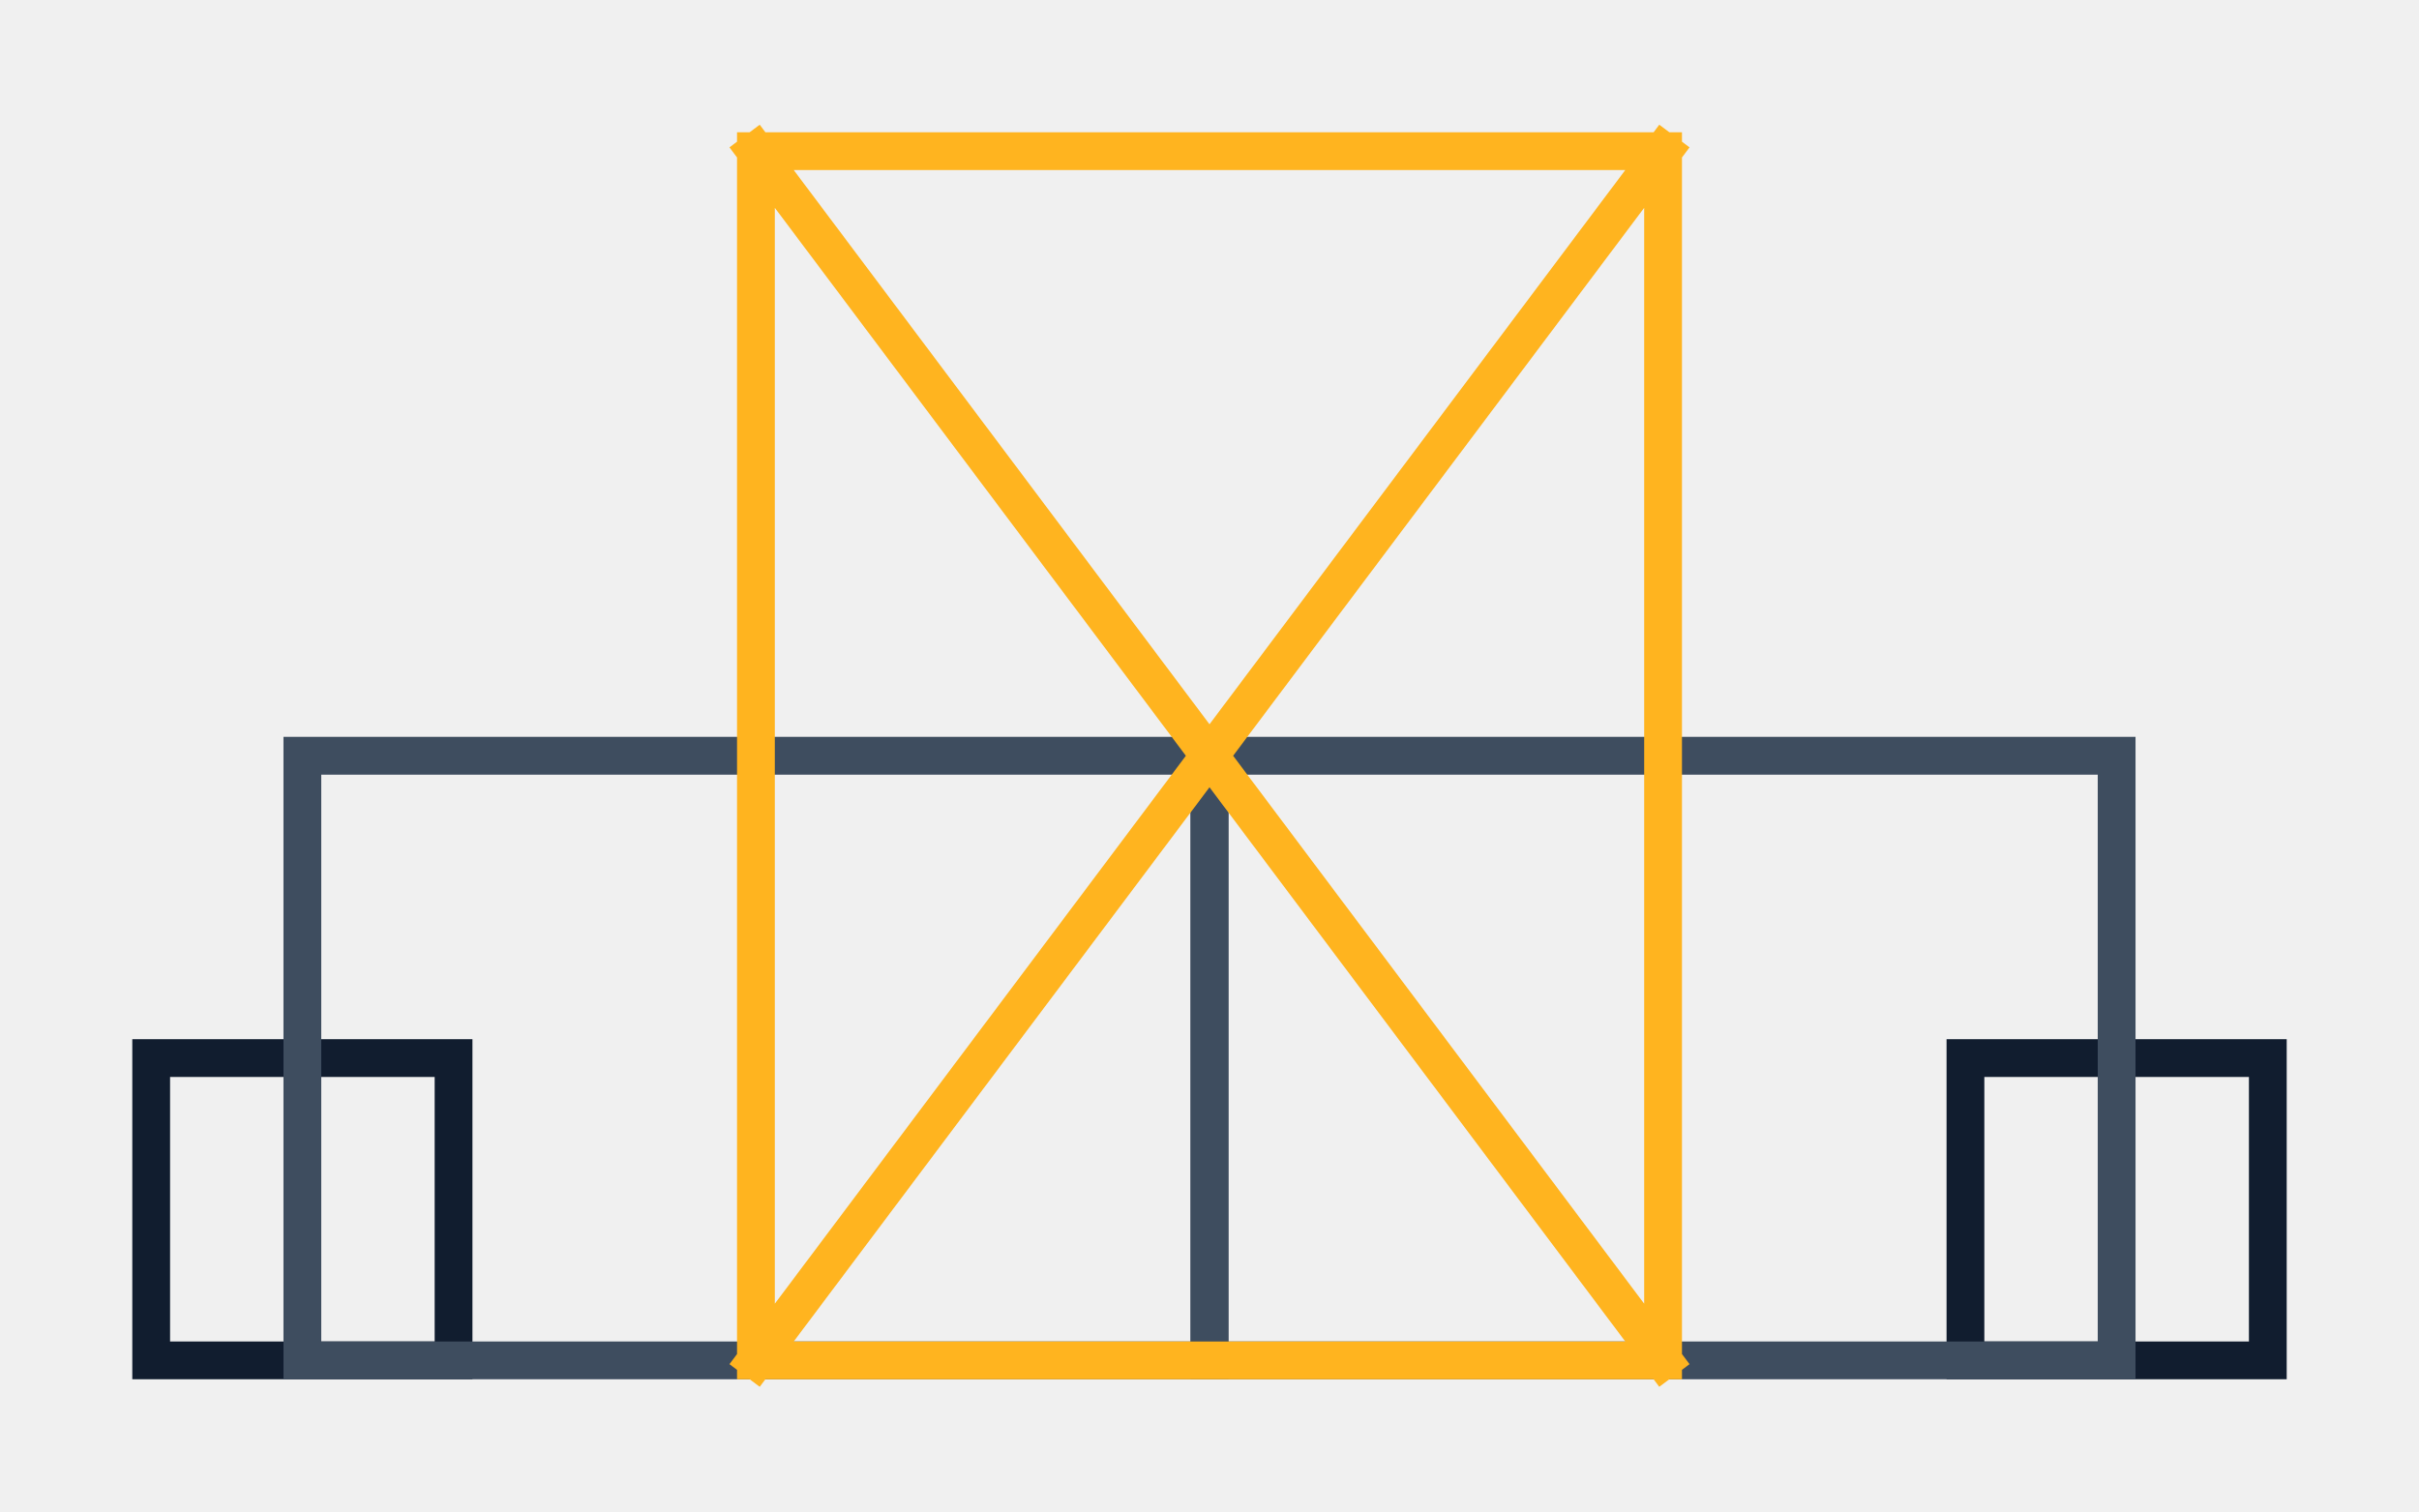
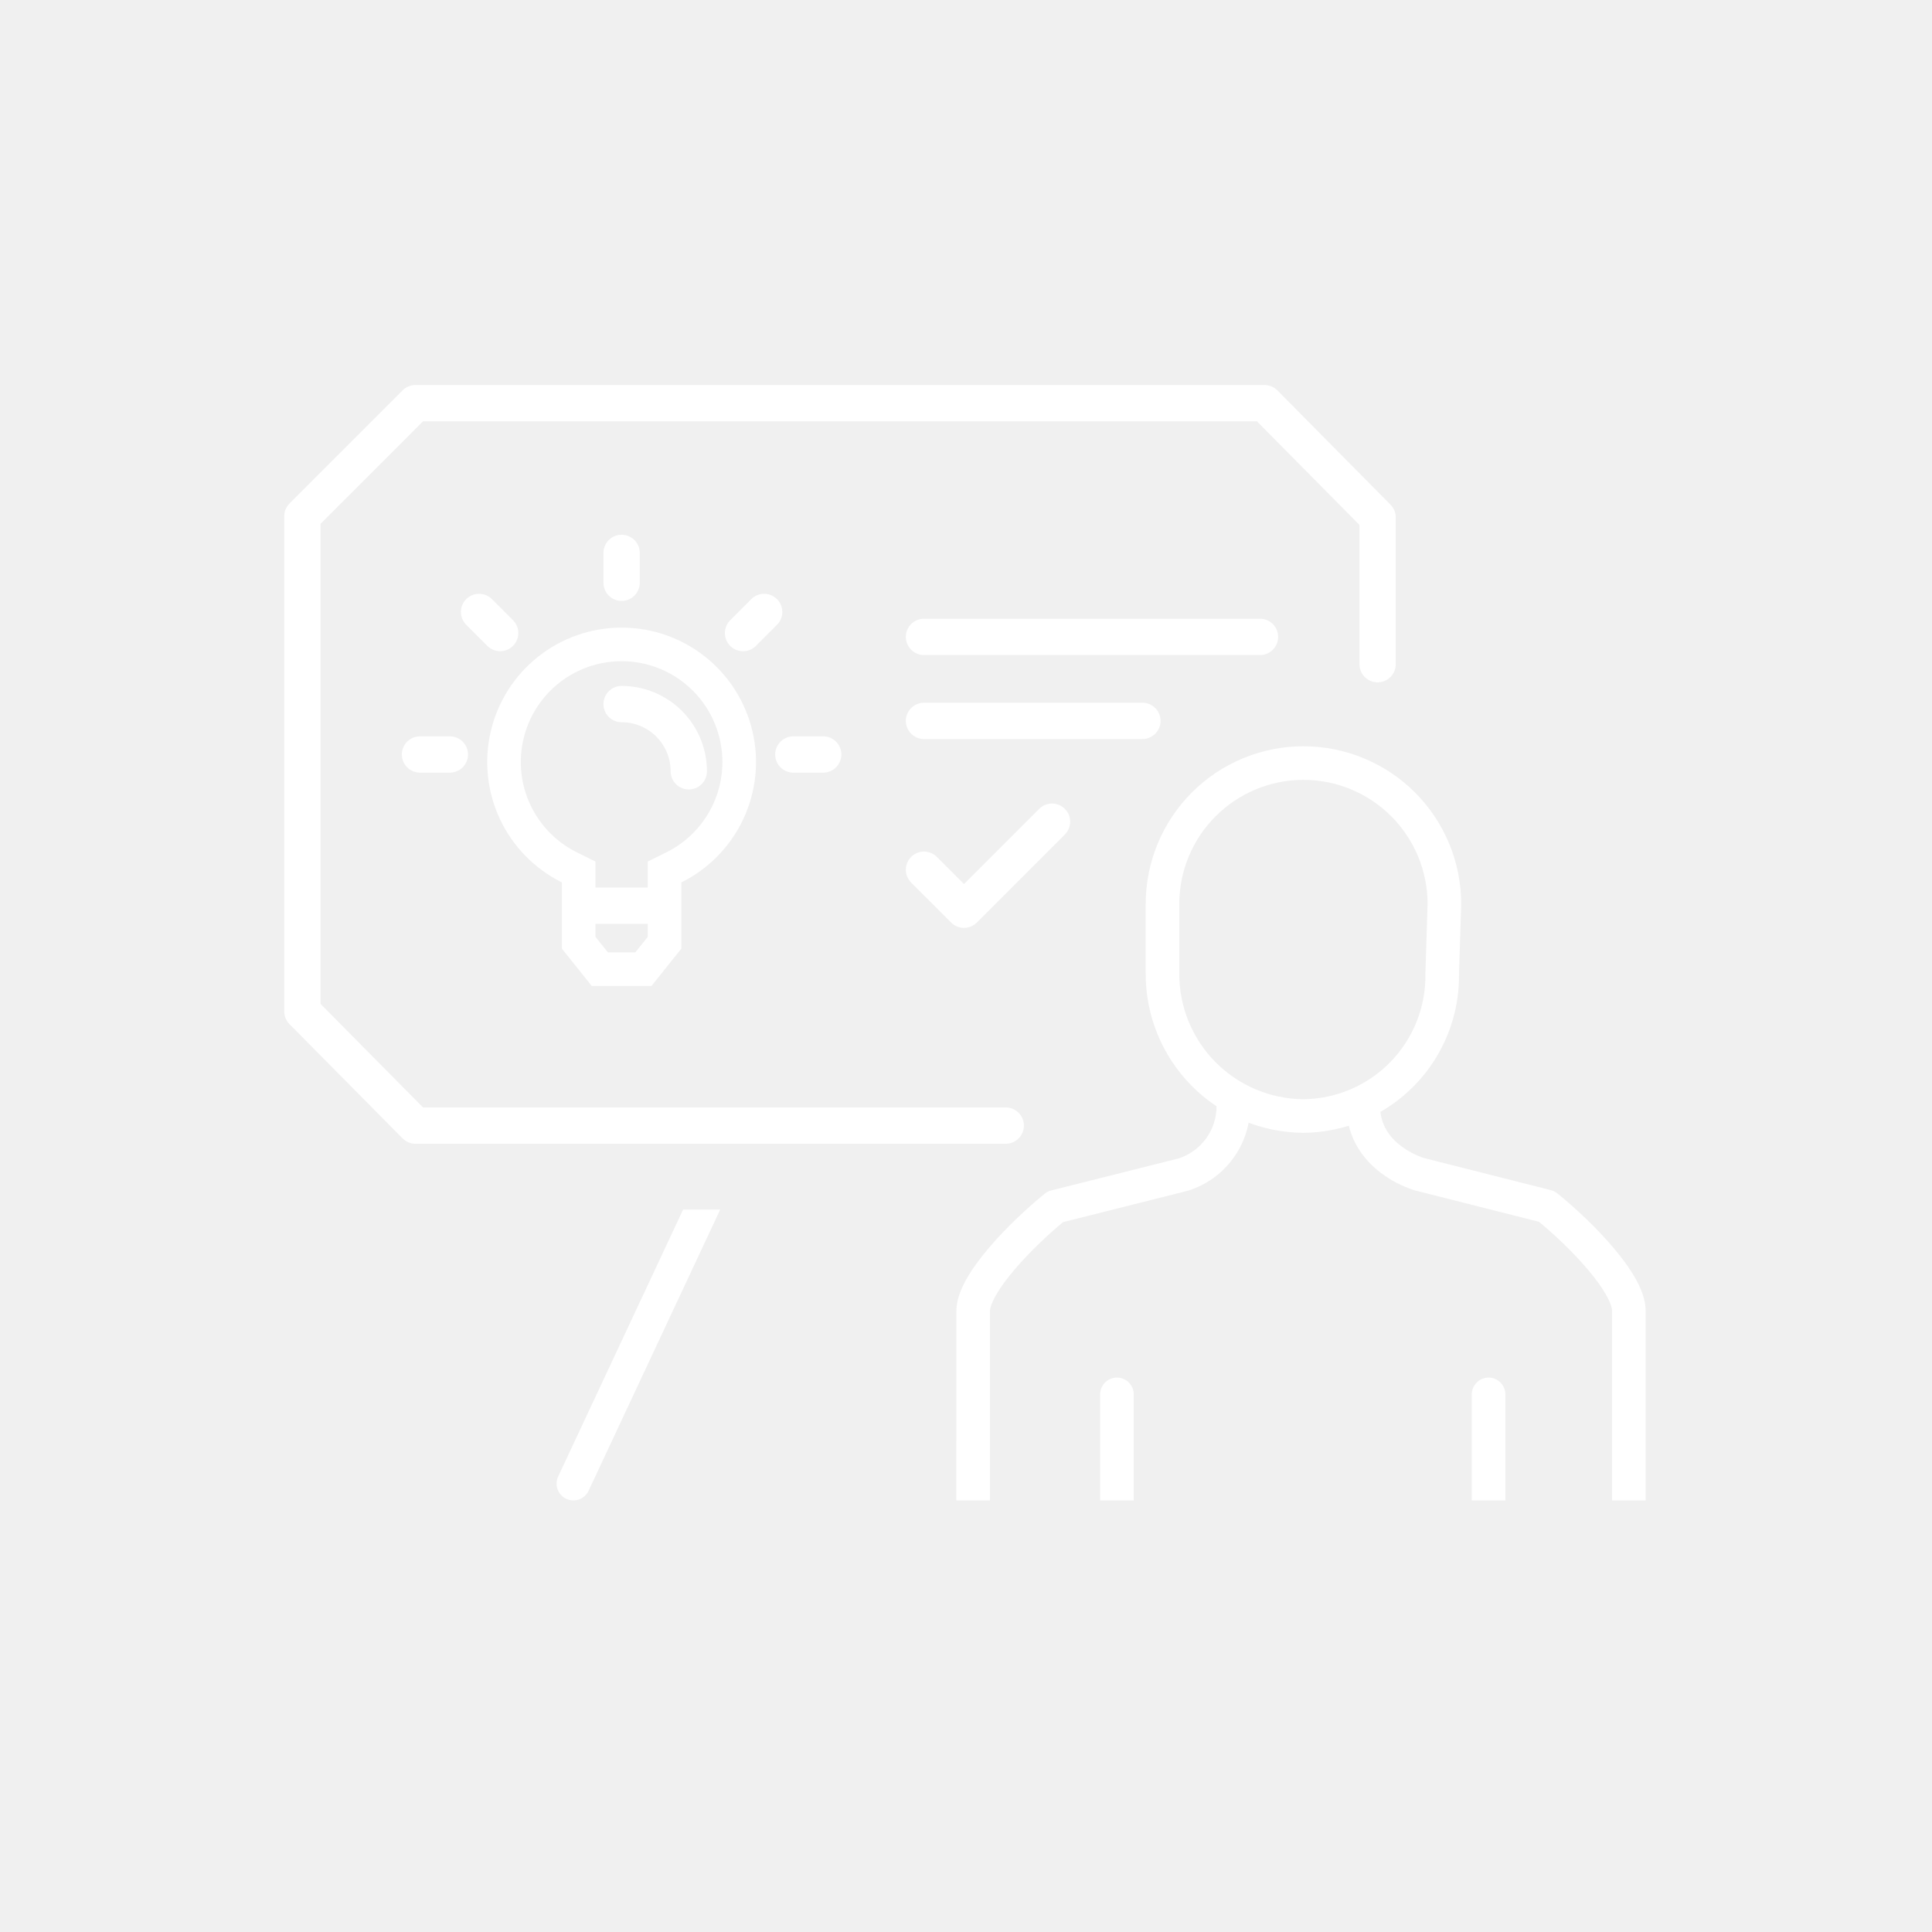
- <svg xmlns="http://www.w3.org/2000/svg" width="128" height="80" viewBox="0 0 128 80" fill="none">
-   <rect x="8" y="56" width="16" height="16" stroke="#111D2F" stroke-width="2" stroke-linecap="square" />
-   <rect x="104" y="56" width="16" height="16" stroke="#111D2F" stroke-width="2" stroke-linecap="square" />
-   <rect x="16" y="40" width="48" height="32" stroke="#3E4D5F" stroke-width="2" stroke-linecap="square" />
-   <rect x="64" y="40" width="48" height="32" stroke="#3E4D5F" stroke-width="2" stroke-linecap="square" />
-   <path d="M40 8L88 8M40 8V72M40 8L88 72M88 8V72M88 8L40 72M88 72H40" stroke="#FFB41F" stroke-width="2" stroke-linecap="square" />
+ <svg xmlns="http://www.w3.org/2000/svg" width="150" height="150" viewBox="0 0 150 150" fill="none">
+   <path d="M106.956 51.567V40.174L98.178 31.304H32.256L23.478 40.083V78.522L32.256 87.391H78.085" stroke="white" stroke-width="2.819" stroke-linecap="round" stroke-linejoin="round" />
+   <path fill-rule="evenodd" clip-rule="evenodd" d="M53.036 93.913L43.336 114.634C43.263 114.789 43.222 114.957 43.214 115.128C43.206 115.299 43.233 115.47 43.291 115.632C43.349 115.793 43.439 115.941 43.554 116.067C43.67 116.194 43.809 116.296 43.965 116.369C44.12 116.441 44.288 116.483 44.459 116.49C44.63 116.498 44.801 116.472 44.962 116.414C45.123 116.355 45.271 116.266 45.398 116.15C45.524 116.035 45.627 115.895 45.699 115.74L55.916 93.913H53.036Z" fill="white" />
+   <path d="M107.146 85.839C107.146 85.493 107.008 85.161 106.764 84.917C106.519 84.672 106.187 84.535 105.841 84.535C105.495 84.535 105.164 84.672 104.919 84.917C104.674 85.161 104.537 85.493 104.537 85.839H107.146ZM110.185 91.161L109.831 92.417C109.843 92.42 109.854 92.423 109.865 92.426L110.185 91.161ZM120.085 93.665L120.904 92.649C120.758 92.532 120.588 92.447 120.406 92.401L120.085 93.665ZM125.159 115.187V116.491H127.767V115.187H125.159ZM90.254 75.574L91.559 75.58V75.574H90.254ZM112.141 70.187L113.446 70.229V70.187H112.141ZM111.972 75.587L110.669 75.546V75.609L111.972 75.587ZM101.198 86.648L101.189 87.952H101.211L101.198 86.648ZM74.25 115.187V116.491H76.859V115.187H74.25ZM81.933 93.691L81.616 92.426C81.431 92.472 81.259 92.559 81.111 92.679L81.933 93.691ZM91.846 91.2L92.164 92.465C92.188 92.459 92.211 92.453 92.234 92.446L91.846 91.2ZM97.063 85.846C97.061 85.5 96.922 85.169 96.676 84.925C96.431 84.682 96.098 84.546 95.752 84.548C95.406 84.549 95.075 84.689 94.832 84.934C94.588 85.18 94.453 85.513 94.454 85.859L97.063 85.846ZM116.876 108.261C116.876 107.915 116.739 107.583 116.494 107.339C116.249 107.094 115.918 106.956 115.572 106.956C115.226 106.956 114.894 107.094 114.649 107.339C114.405 107.583 114.267 107.915 114.267 108.261H116.876ZM114.267 115.187V116.491H116.876V115.187H114.267ZM85.415 115.187V116.491H88.024V115.187H85.415ZM88.024 108.261C88.024 107.915 87.886 107.583 87.642 107.339C87.397 107.094 87.066 106.956 86.72 106.956C86.374 106.956 86.042 107.094 85.797 107.339C85.553 107.583 85.415 107.915 85.415 108.261H88.024ZM104.537 85.839C104.537 88.423 105.933 90.1 107.229 91.077C107.992 91.648 108.842 92.091 109.747 92.391L109.801 92.408L109.82 92.413C109.823 92.414 109.826 92.415 109.829 92.416L110.185 91.161L110.541 89.906H110.543L110.545 89.907C110.506 89.896 110.467 89.883 110.429 89.868C109.845 89.659 109.295 89.365 108.798 88.994C107.924 88.334 107.146 87.351 107.146 85.839H104.537ZM109.865 92.426L119.765 94.93L120.404 92.4L110.504 89.896L109.865 92.426ZM119.267 94.683C120.519 95.689 122.052 97.12 123.258 98.542C123.862 99.253 124.359 99.933 124.698 100.534C125.054 101.165 125.159 101.573 125.159 101.778H127.767C127.767 100.9 127.402 100.017 126.97 99.252C126.52 98.456 125.913 97.638 125.247 96.854C123.917 95.285 122.26 93.741 120.904 92.649L119.267 94.683ZM125.159 101.778V115.187H127.767V101.778H125.159ZM91.559 75.574V70.187H88.95V75.574H91.559ZM91.559 70.187C91.559 67.63 92.576 65.178 94.383 63.372L92.538 61.527C91.401 62.665 90.499 64.015 89.883 65.501C89.268 66.987 88.951 68.58 88.951 70.188H91.56L91.559 70.187ZM94.383 63.372C96.19 61.564 98.641 60.548 101.198 60.548V57.939C99.589 57.939 97.997 58.256 96.511 58.871C95.025 59.487 93.674 60.389 92.537 61.526L94.383 63.372ZM101.198 60.548C103.754 60.548 106.207 61.564 108.014 63.372L109.859 61.527C108.721 60.39 107.371 59.488 105.885 58.873C104.399 58.257 102.806 57.94 101.198 57.94V60.549V60.548ZM108.014 63.372C109.822 65.179 110.837 67.631 110.837 70.187H113.446C113.446 68.579 113.129 66.986 112.514 65.5C111.898 64.014 110.996 62.663 109.859 61.526L108.014 63.372ZM110.838 70.147L110.669 75.546L113.276 75.629L113.446 70.229L110.838 70.147ZM110.669 75.609C110.69 76.872 110.46 78.126 109.994 79.3L112.42 80.263C113.013 78.769 113.303 77.173 113.276 75.566L110.669 75.609ZM109.994 79.3C109.529 80.474 108.835 81.545 107.954 82.45L109.822 84.271C110.944 83.12 111.828 81.757 112.42 80.263L109.994 79.3ZM107.954 82.45C107.073 83.356 106.021 84.077 104.859 84.574L105.884 86.973C107.363 86.341 108.7 85.423 109.822 84.271L107.954 82.45ZM104.859 84.574C103.698 85.07 102.45 85.332 101.186 85.343L101.211 87.952C102.818 87.937 104.406 87.604 105.884 86.973L104.859 84.574ZM101.207 85.343C98.634 85.325 96.173 84.287 94.364 82.457L92.51 84.291C94.804 86.612 97.925 87.929 101.189 87.952L101.207 85.343ZM94.364 82.457C92.556 80.626 91.546 78.153 91.559 75.58L88.951 75.567C88.936 78.832 90.215 81.969 92.51 84.291L94.364 82.457ZM76.859 115.187L76.86 101.804H74.251L74.25 115.187H76.859ZM76.86 101.804C76.86 101.602 76.964 101.194 77.323 100.563C77.663 99.961 78.163 99.28 78.77 98.568C79.979 97.147 81.513 95.714 82.756 94.703L81.111 92.679C79.771 93.768 78.116 95.31 76.782 96.879C76.117 97.662 75.505 98.481 75.053 99.275C74.62 100.04 74.251 100.923 74.251 101.804H76.86ZM82.251 94.957L92.164 92.465L91.529 89.935L81.616 92.426L82.251 94.957ZM92.234 92.446C93.64 92.008 94.868 91.13 95.738 89.941L93.633 88.402C93.093 89.139 92.331 89.683 91.458 89.954L92.234 92.446ZM95.738 89.941C96.607 88.753 97.071 87.317 97.063 85.846L94.454 85.859C94.46 86.773 94.172 87.664 93.633 88.402L95.738 89.941ZM114.267 108.261V115.187H116.876V108.261H114.267ZM88.024 115.187V108.261H85.415V115.187H88.024Z" fill="white" />
+   <mask id="mask0_3327_7731" style="mask-type:luminance" maskUnits="userSpaceOnUse" x="37" y="48" width="22" height="29">
+     <path fill-rule="evenodd" clip-rule="evenodd" d="M52.9 68.51C55.008 67.464 56.7 65.736 57.703 63.607C58.705 61.477 58.958 59.072 58.421 56.78C57.884 54.489 56.588 52.447 54.744 50.985C52.9 49.523 50.615 48.727 48.262 48.727C45.908 48.727 43.624 49.523 41.78 50.985C39.936 52.447 38.64 54.489 38.103 56.78C37.565 59.072 37.819 61.477 38.821 63.607C39.823 65.736 41.516 67.464 43.624 68.51V73.651L45.942 76.55H50.58L52.9 73.651V68.51Z" fill="white" />
+   </mask>
+   <g mask="url(#mask0_3327_7731)">
+     <path d="M52.9 68.51L51.739 66.174L50.291 66.892V68.51H52.9ZM43.624 68.51H46.233V66.892L44.785 66.174L43.624 68.51ZM43.624 73.651H41.016V74.567L41.587 75.282L43.624 73.651ZM45.942 76.55L43.905 78.18L44.689 79.158H45.942V76.55ZM50.58 76.55V79.158H51.834L52.617 78.18L50.58 76.55ZM52.9 73.651L54.936 75.282L55.508 74.567V73.651H52.9ZM56.087 59.16C56.088 60.618 55.681 62.047 54.913 63.287C54.144 64.526 53.045 65.526 51.739 66.174L54.06 70.846C56.236 69.766 58.068 68.099 59.348 66.034C60.628 63.969 61.305 61.588 61.305 59.159L56.087 59.16ZM48.261 51.334C50.337 51.334 52.328 52.158 53.795 53.626C55.263 55.094 56.087 57.084 56.087 59.16L61.305 59.159C61.305 51.953 55.465 46.117 48.261 46.117V51.334ZM40.435 59.16C40.435 57.084 41.26 55.094 42.727 53.626C44.195 52.158 46.186 51.334 48.261 51.334V46.117C41.057 46.117 35.218 51.955 35.218 59.16H40.435ZM44.785 66.174C43.479 65.526 42.378 64.525 41.61 63.286C40.841 62.047 40.434 60.618 40.435 59.16H35.218C35.217 61.59 35.895 63.969 37.175 66.034C38.455 68.099 40.286 69.766 42.462 70.846L44.785 66.174ZM46.232 73.651L46.233 68.51H41.014L41.016 73.651H46.232ZM47.98 74.921L45.66 72.022L41.587 75.282L43.905 78.18L47.98 74.921ZM48.261 73.942H45.942V79.158L48.261 79.16V73.942ZM50.58 73.942H48.261V79.16L50.58 79.158V73.942ZM50.862 72.022L48.543 74.921L52.617 78.18L54.936 75.282L50.862 72.022ZM50.291 68.51V73.651H55.508V68.51H50.291Z" fill="white" />
+   </g>
+   <path d="M53.478 59.883C53.478 58.499 52.929 57.172 51.95 56.193C50.972 55.215 49.645 54.665 48.261 54.665M61.594 58.578H63.913M32.609 58.578H34.928M57.689 49.152L59.328 47.511M37.194 47.511L38.833 49.15M48.261 42.926V45.245" stroke="white" stroke-width="2.819" stroke-linecap="round" />
+   <path d="M44.203 70.317H52.319" stroke="white" stroke-width="2.819" />
+   <path d="M97.826 49.448H71.739M88.696 55.969H71.739M81.678 63.796L74.844 70.63L71.739 67.526" stroke="white" stroke-width="2.819" stroke-linecap="round" stroke-linejoin="round" />
</svg>
